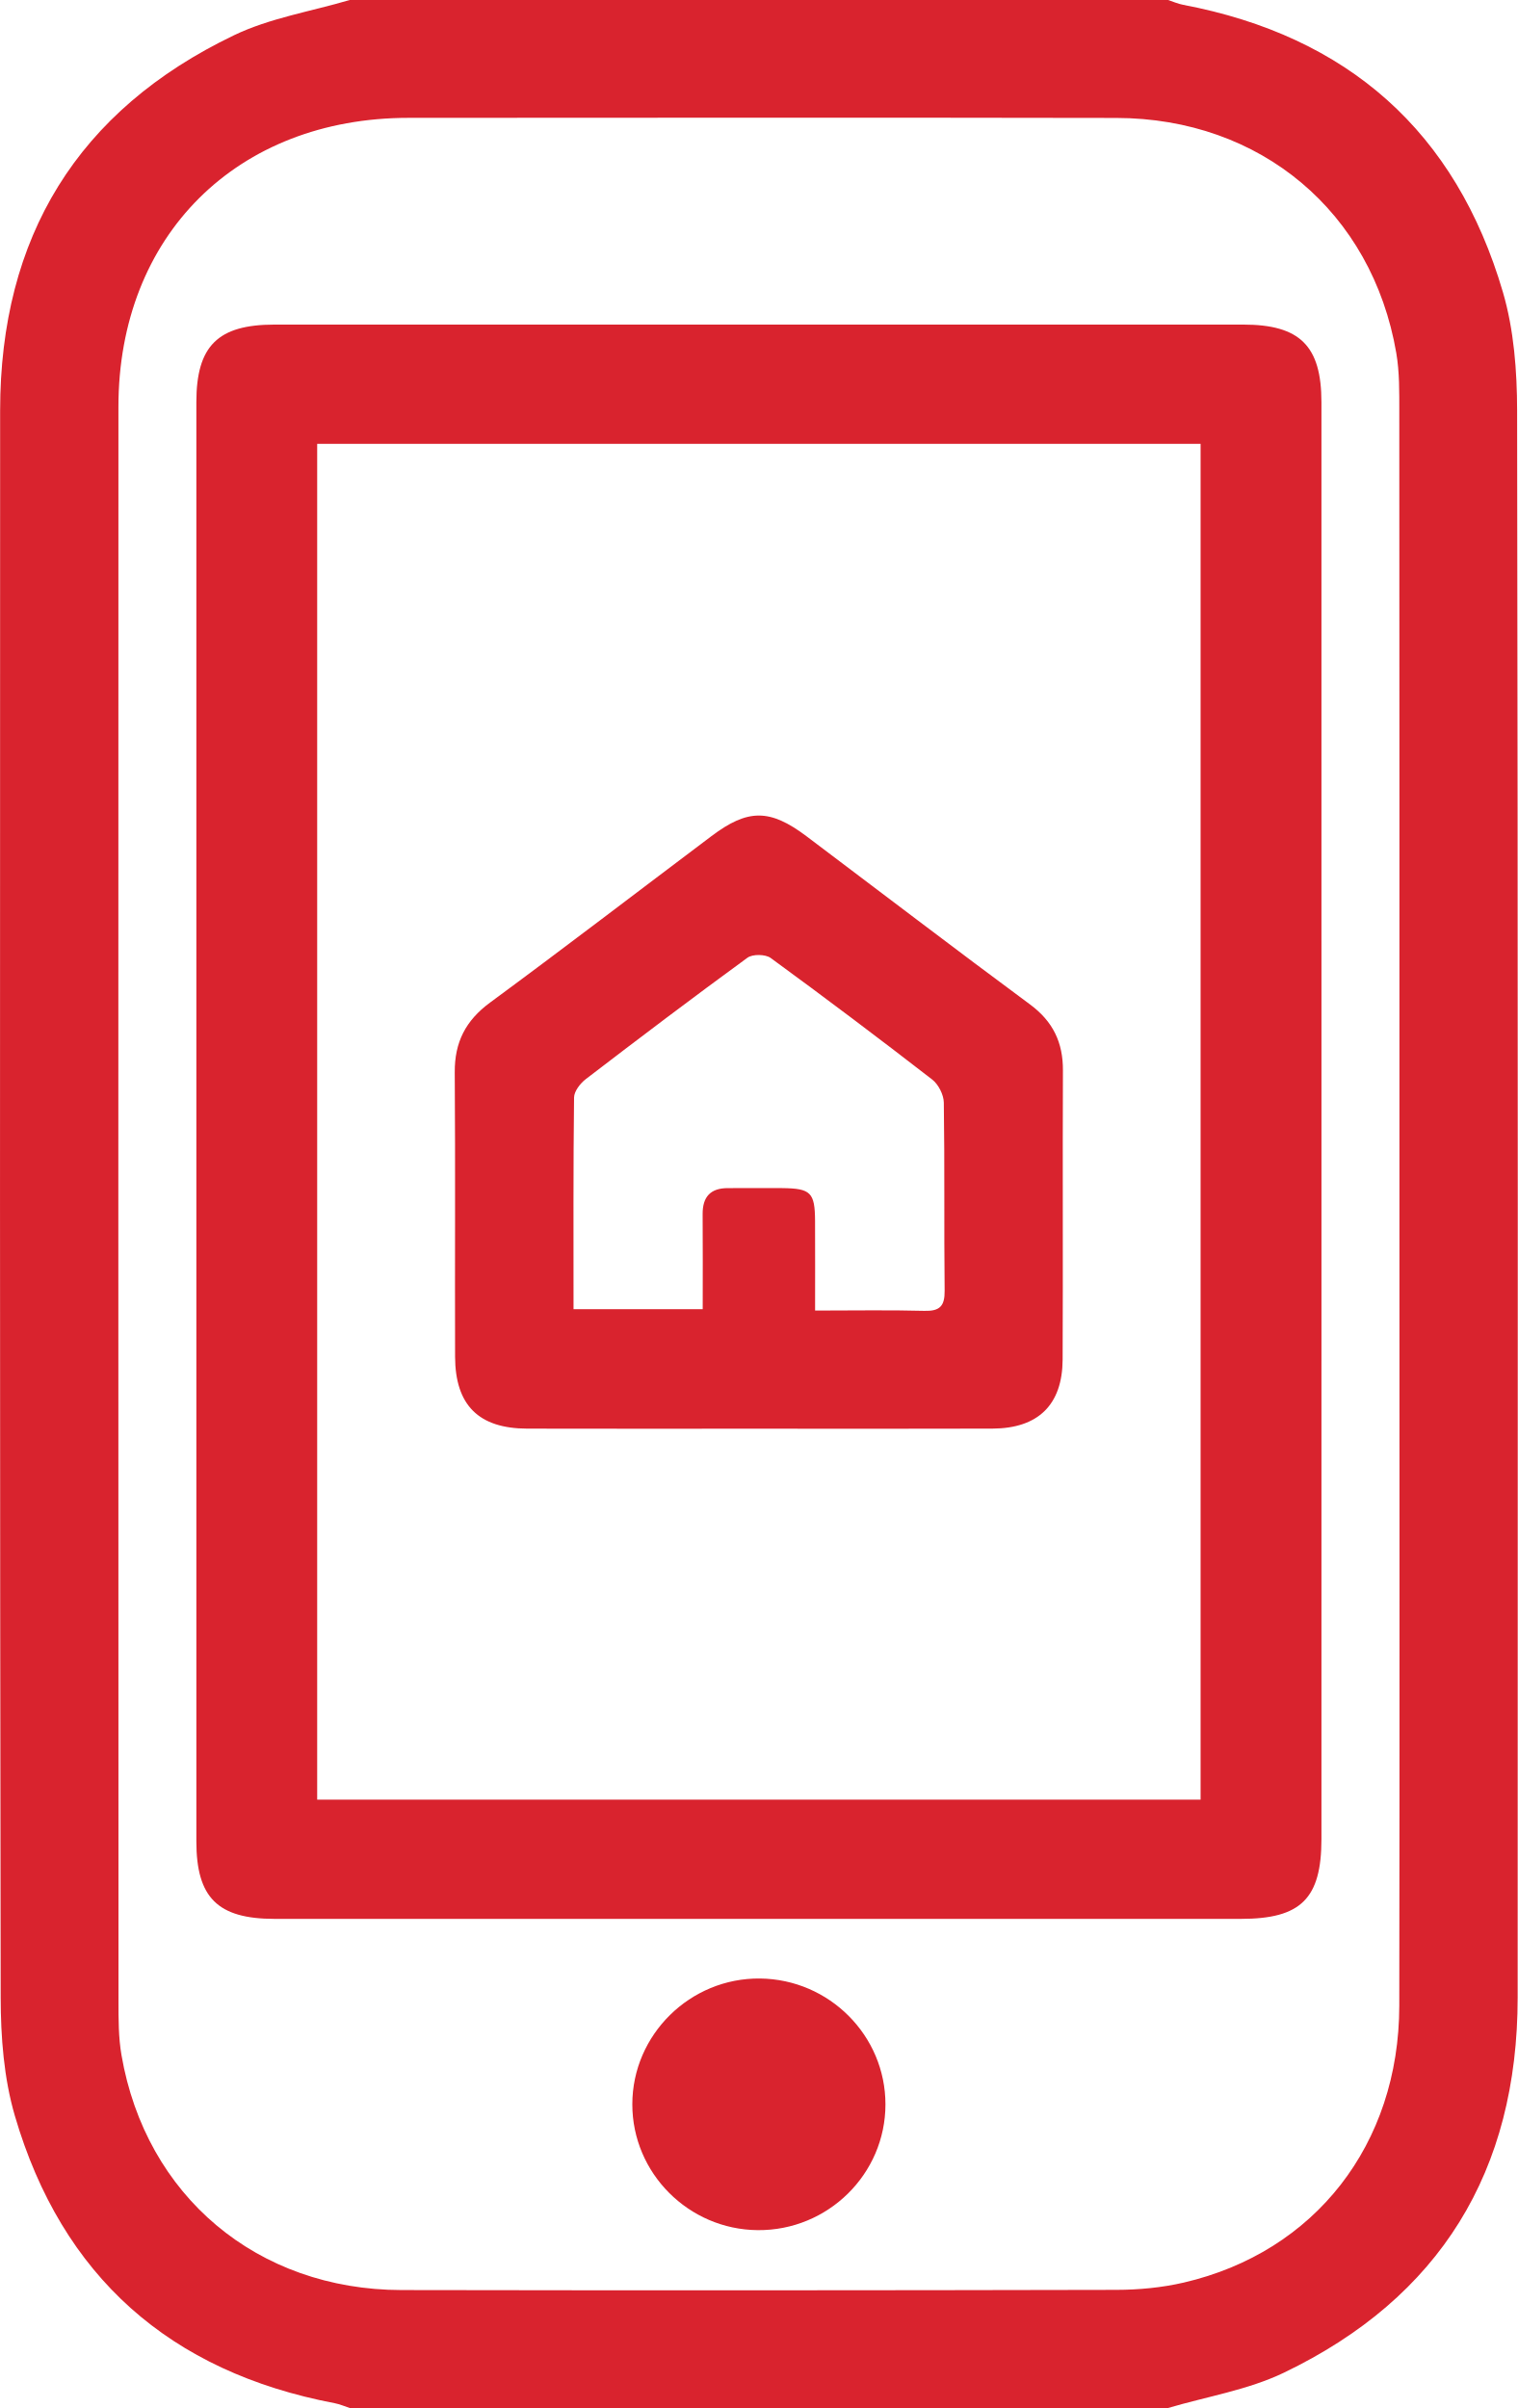
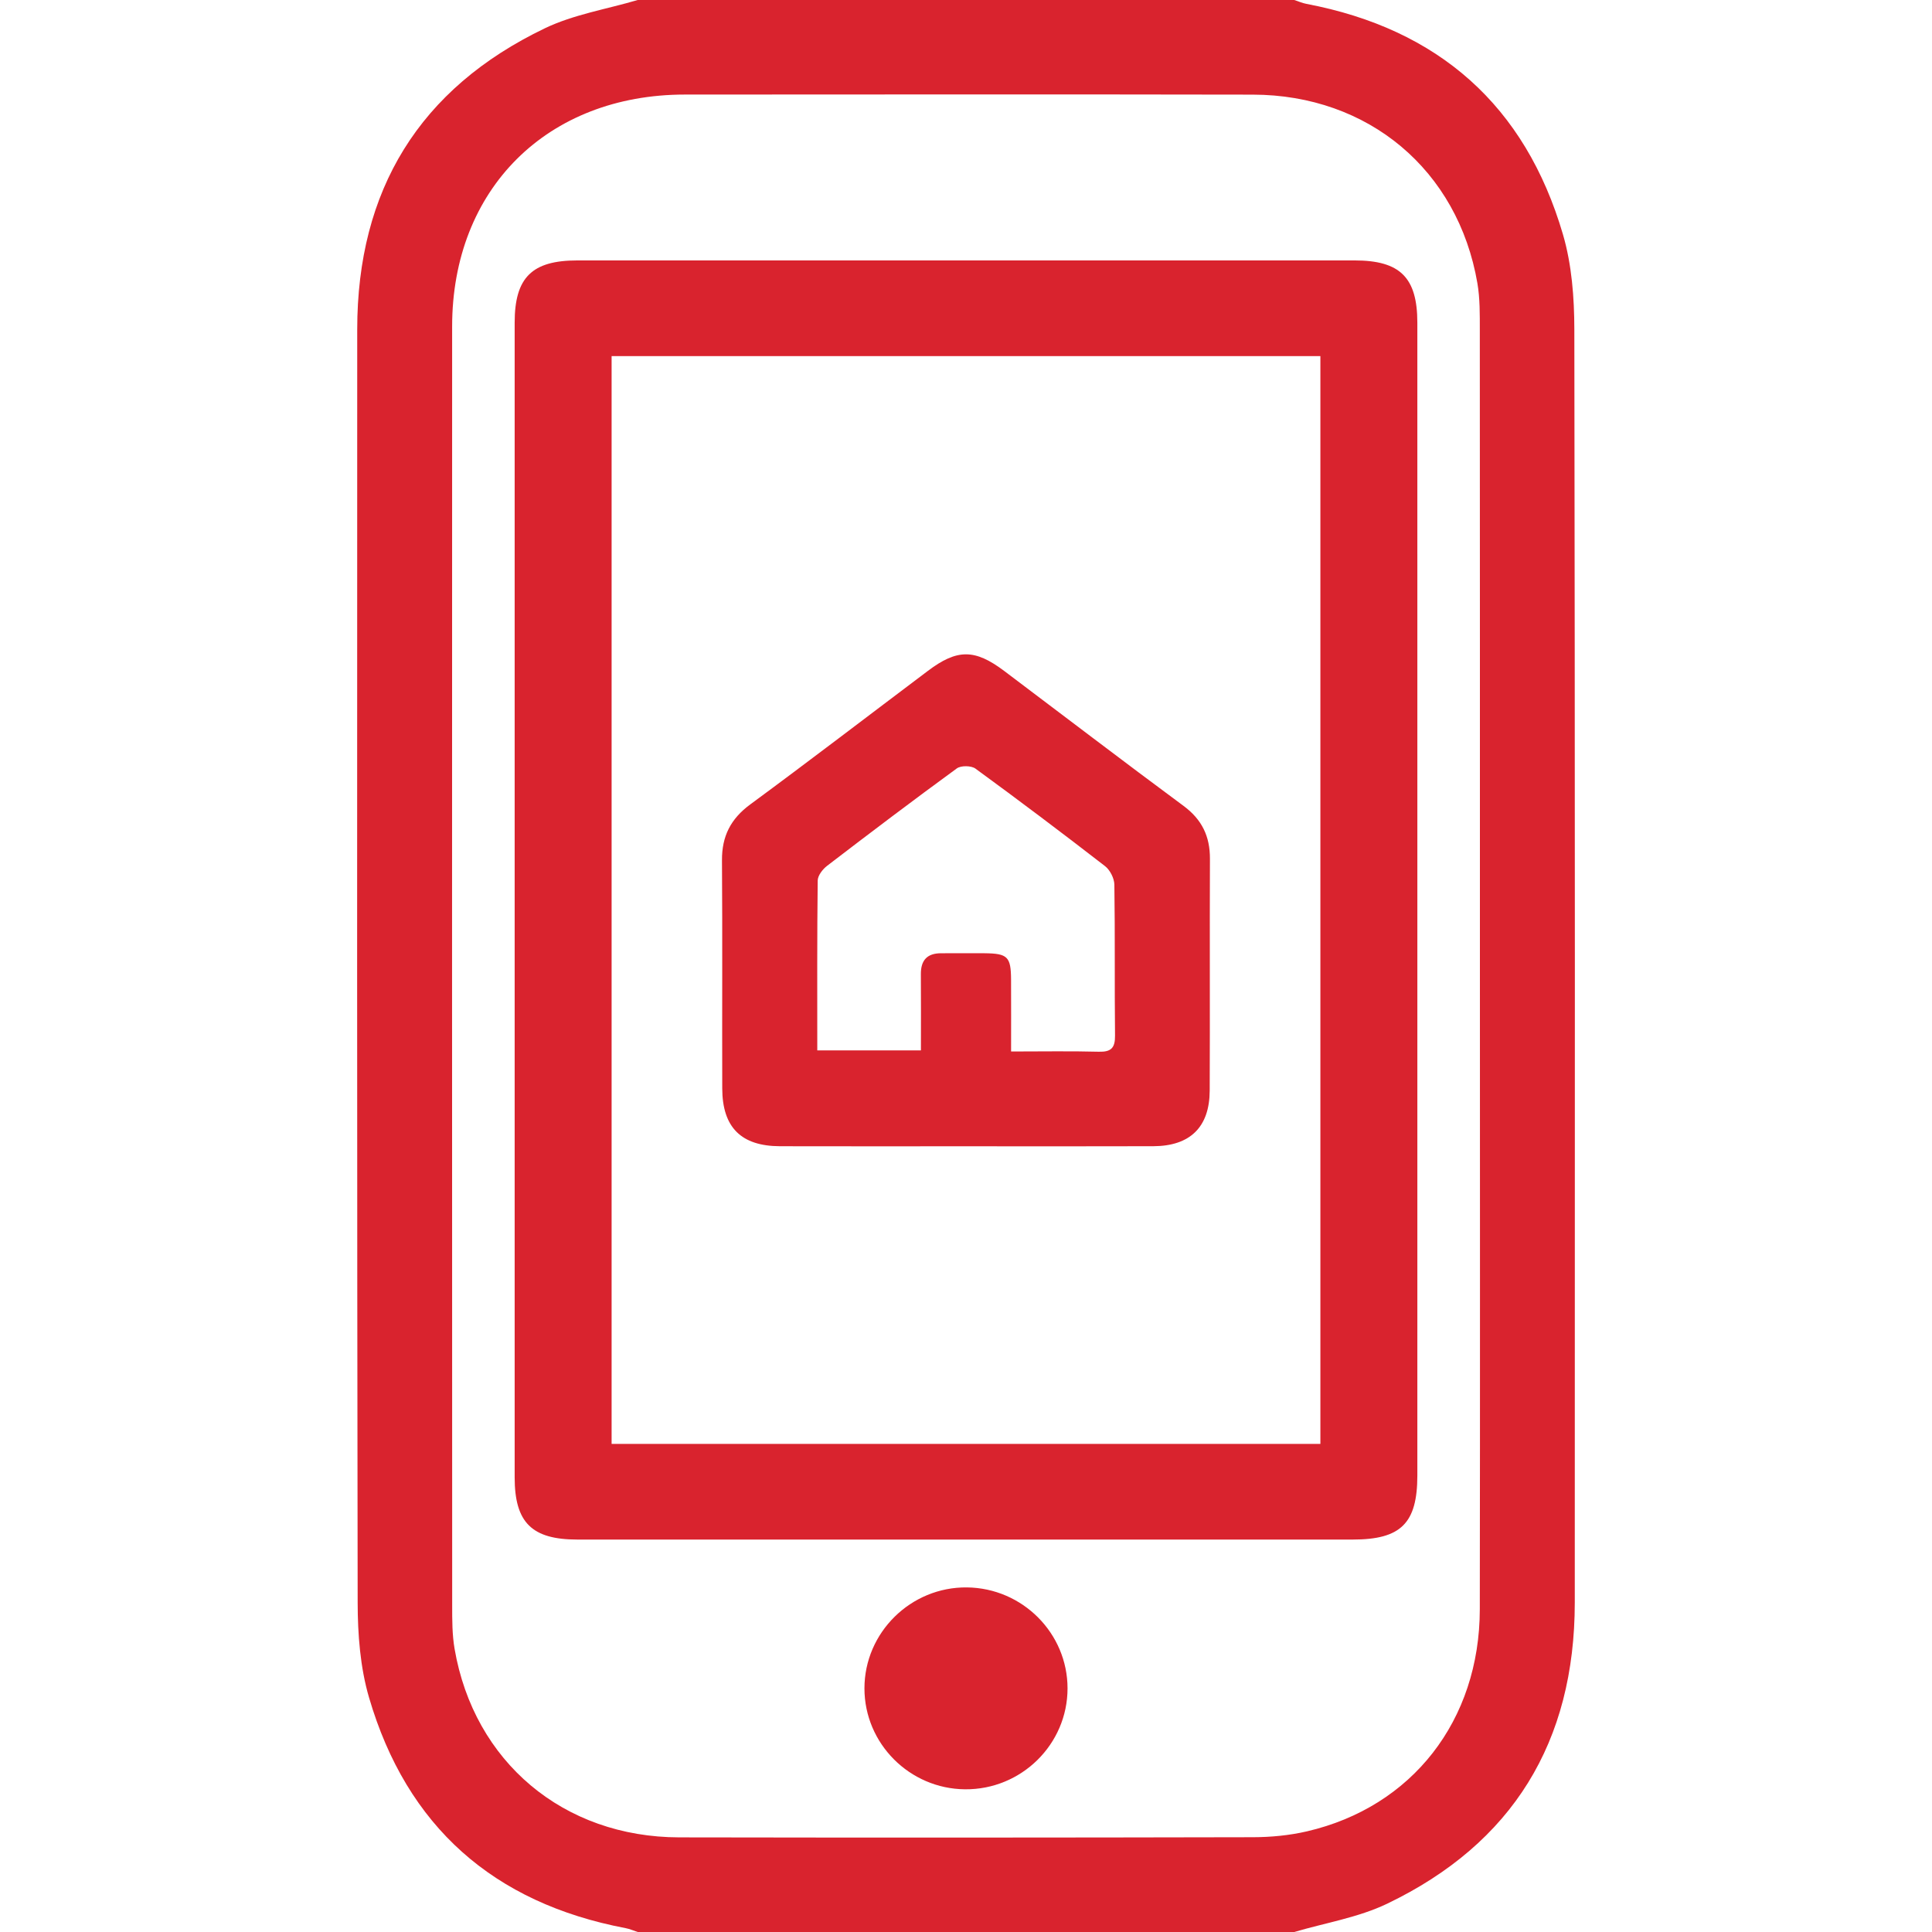
- <svg xmlns="http://www.w3.org/2000/svg" version="1.1" id="Layer_1" x="0px" y="0px" width="258.196px" height="409.635px" viewBox="0 0 258.196 409.635" enable-background="new 0 0 258.196 409.635" xml:space="preserve">
-   <g>
-     <path fill-rule="evenodd" clip-rule="evenodd" fill="#D9232E" d="M198.705,409.635c-46.404,0-92.808,0-139.212,0   c-0.851-0.277-1.684-0.65-2.556-0.816c-28.008-5.322-46.409-21.547-54.412-48.898c-1.874-6.402-2.399-13.396-2.41-20.117   c-0.151-89.99-0.116-179.979-0.093-269.969C0.028,40.322,13.183,18.777,39.809,5.996C45.921,3.062,52.908,1.95,59.492,0   c46.404,0,92.808,0,139.212,0c0.851,0.277,1.684,0.651,2.556,0.817c28.008,5.322,46.408,21.546,54.412,48.898   c1.874,6.403,2.399,13.396,2.411,20.119c0.151,89.989,0.116,179.979,0.093,269.967c-0.008,29.512-13.162,51.059-39.788,63.838   C212.275,406.572,205.289,407.686,198.705,409.635z M238.062,204.817c0-44.936,0.01-89.872-0.021-134.808   c-0.002-3.325,0.044-6.708-0.514-9.965c-4.115-23.985-23.082-39.935-47.625-39.98c-40.135-0.075-80.271-0.035-120.407-0.016   c-29.202,0.014-49.34,20.036-49.349,49.162c-0.028,90.405-0.015,180.81,0.01,271.216c0.001,3.059-0.008,6.168,0.508,9.166   c4.129,23.982,23.087,39.934,47.631,39.979c40.536,0.074,81.072,0.055,121.607-0.033c3.833-0.008,7.755-0.379,11.481-1.242   c22.324-5.178,36.62-23.518,36.656-47.07C238.11,295.756,238.061,250.287,238.062,204.817z" />
-     <path fill-rule="evenodd" clip-rule="evenodd" fill="#D9232E" d="M224.799,190.827c0,40.667,0.003,81.335-0.002,122.003   c-0.001,10.152-3.481,13.598-13.695,13.598c-54.801,0.002-109.602,0.002-164.402,0c-9.654-0.002-13.297-3.598-13.297-13.195   c-0.006-81.602-0.007-163.203,0-244.804c0-9.592,3.66-13.211,13.293-13.212c54.935-0.002,109.868-0.002,164.803,0   c9.637,0,13.295,3.619,13.297,13.208C224.804,109.225,224.799,150.026,224.799,190.827z M53.957,75.509   c0,77.026,0,153.823,0,230.635c50.312,0,100.25,0,150.281,0c0-77.02,0-153.817,0-230.635   C153.927,75.509,103.99,75.509,53.957,75.509z" />
-     <path fill-rule="evenodd" clip-rule="evenodd" fill="#D9232E" d="M128.899,379.379c-11.76-0.098-21.33-9.697-21.332-21.396   c-0.001-11.846,9.836-21.541,21.729-21.41c11.778,0.129,21.332,9.717,21.332,21.41C150.628,369.84,140.839,379.479,128.899,379.379   z" />
-     <path fill-rule="evenodd" clip-rule="evenodd" fill="#D9232E" d="M128.857,243.041c-13.059,0-26.117,0.025-39.175-0.01   c-8.247-0.021-12.242-3.984-12.266-12.248c-0.047-16.123,0.058-32.247-0.056-48.369c-0.035-5.103,1.844-8.801,5.993-11.854   c12.657-9.317,25.13-18.884,37.689-28.334c6.201-4.666,9.931-4.653,16.178,0.049c12.663,9.534,25.252,19.168,37.997,28.59   c3.912,2.893,5.624,6.466,5.603,11.231c-0.07,16.39,0.026,32.78-0.05,49.169c-0.036,7.717-4.164,11.732-11.938,11.762   C155.507,243.076,142.182,243.041,128.857,243.041z M97.566,222.705c7.588,0,14.588,0,21.975,0c0-5.535,0.031-10.84-0.012-16.143   c-0.024-2.971,1.333-4.463,4.334-4.447c3.066,0.017,6.133-0.034,9.2-0.001c4.867,0.051,5.564,0.746,5.59,5.58   c0.026,4.995,0.006,9.989,0.006,15.25c6.635,0,12.621-0.108,18.6,0.05c2.623,0.069,3.464-0.813,3.437-3.426   c-0.116-10.665,0.021-21.333-0.139-31.998c-0.021-1.342-0.915-3.104-1.979-3.928c-9.061-7.018-18.216-13.917-27.472-20.675   c-0.895-0.653-3.077-0.684-3.958-0.041c-9.259,6.754-18.397,13.675-27.495,20.647c-0.941,0.721-1.984,2.063-1.997,3.128   C97.514,198.545,97.566,210.393,97.566,222.705z" />
+ <svg xmlns="http://www.w3.org/2000/svg" width="300" height="300" viewBox="0 0 79.375 79.375" version="1.1" id="svg8">
+   <defs id="defs2" />
+   <g id="layer1" transform="translate(0,-217.625)">
+     <g id="use3825" transform="matrix(0.1937701,0,0,0.1937701,14.67198,217.625)">
+       <path id="path3827" d="m 198.705,409.635 c -46.404,0 -92.808,0 -139.212,0 -0.851,-0.277 -1.684,-0.65 -2.556,-0.816 C 28.929,403.497 10.528,387.272 2.525,359.921 0.651,353.519 0.126,346.525 0.115,339.804 -0.036,249.814 -0.001,159.825 0.022,69.835 0.028,40.322 13.183,18.777 39.809,5.996 45.921,3.062 52.908,1.95 59.492,0 c 46.404,0 92.808,0 139.212,0 0.851,0.277 1.684,0.651 2.556,0.817 28.008,5.322 46.408,21.546 54.412,48.898 1.874,6.403 2.399,13.396 2.411,20.119 0.151,89.989 0.116,179.979 0.093,269.967 -0.008,29.512 -13.162,51.059 -39.788,63.838 -6.113,2.933 -13.099,4.047 -19.683,5.996 z m 39.357,-204.818 c 0,-44.936 0.01,-89.872 -0.021,-134.808 -0.002,-3.325 0.044,-6.708 -0.514,-9.965 C 233.412,36.059 214.445,20.109 189.902,20.064 149.767,19.989 109.631,20.029 69.495,20.048 40.293,20.062 20.155,40.084 20.146,69.21 c -0.028,90.405 -0.015,180.81 0.01,271.216 0.001,3.059 -0.008,6.168 0.508,9.166 4.129,23.982 23.087,39.934 47.631,39.979 40.536,0.074 81.072,0.055 121.607,-0.033 3.833,-0.008 7.755,-0.379 11.481,-1.242 22.324,-5.178 36.62,-23.518 36.656,-47.07 0.071,-45.47 0.022,-90.939 0.023,-136.409 z" style="clip-rule:evenodd;fill:#d9232e;fill-rule:evenodd" />
+       <path id="path3829" d="m 224.799,190.827 c 0,40.667 0.003,81.335 -0.002,122.003 -0.001,10.152 -3.481,13.598 -13.695,13.598 -54.801,0.002 -109.602,0.002 -164.402,0 -9.654,-0.002 -13.297,-3.598 -13.297,-13.195 -0.006,-81.602 -0.007,-163.203 0,-244.804 0,-9.592 3.66,-13.211 13.293,-13.212 54.935,-0.002 109.868,-0.002 164.803,0 9.637,0 13.295,3.619 13.297,13.208 0.008,40.8 0.003,81.601 0.003,122.402 z M 53.957,75.509 c 0,77.026 0,153.823 0,230.635 50.312,0 100.25,0 150.281,0 0,-77.02 0,-153.817 0,-230.635 -50.311,0 -100.248,0 -150.281,0 z" style="clip-rule:evenodd;fill:#d9232e;fill-rule:evenodd" />
+       <path id="path3831" d="m 128.899,379.379 c -11.76,-0.098 -21.33,-9.697 -21.332,-21.396 -10e-4,-11.846 9.836,-21.541 21.729,-21.41 11.778,0.129 21.332,9.717 21.332,21.41 0,11.857 -9.789,21.496 -21.729,21.396 z" style="clip-rule:evenodd;fill:#d9232e;fill-rule:evenodd" />
+       <path id="path3833" d="m 128.857,243.041 c -13.059,0 -26.117,0.025 -39.175,-0.01 -8.247,-0.021 -12.242,-3.984 -12.266,-12.248 -0.047,-16.123 0.058,-32.247 -0.056,-48.369 -0.035,-5.103 1.844,-8.801 5.993,-11.854 12.657,-9.317 25.13,-18.884 37.689,-28.334 6.201,-4.666 9.931,-4.653 16.178,0.049 12.663,9.534 25.252,19.168 37.997,28.59 3.912,2.893 5.624,6.466 5.603,11.231 -0.07,16.39 0.026,32.78 -0.05,49.169 -0.036,7.717 -4.164,11.732 -11.938,11.762 -13.325,0.049 -26.65,0.014 -39.975,0.014 z M 97.566,222.705 c 7.588,0 14.588,0 21.975,0 0,-5.535 0.031,-10.84 -0.012,-16.143 -0.024,-2.971 1.333,-4.463 4.334,-4.447 3.066,0.017 6.133,-0.034 9.2,-0.001 4.867,0.051 5.564,0.746 5.59,5.58 0.026,4.995 0.006,9.989 0.006,15.25 6.635,0 12.621,-0.108 18.6,0.05 2.623,0.069 3.464,-0.813 3.437,-3.426 -0.116,-10.665 0.021,-21.333 -0.139,-31.998 -0.021,-1.342 -0.915,-3.104 -1.979,-3.928 -9.061,-7.018 -18.216,-13.917 -27.472,-20.675 -0.895,-0.653 -3.077,-0.684 -3.958,-0.041 -9.259,6.754 -18.397,13.675 -27.495,20.647 -0.941,0.721 -1.984,2.063 -1.997,3.128 -0.142,11.844 -0.09,23.692 -0.09,36.004 z" style="clip-rule:evenodd;fill:#d9232e;fill-rule:evenodd" />
+     </g>
  </g>
</svg>
